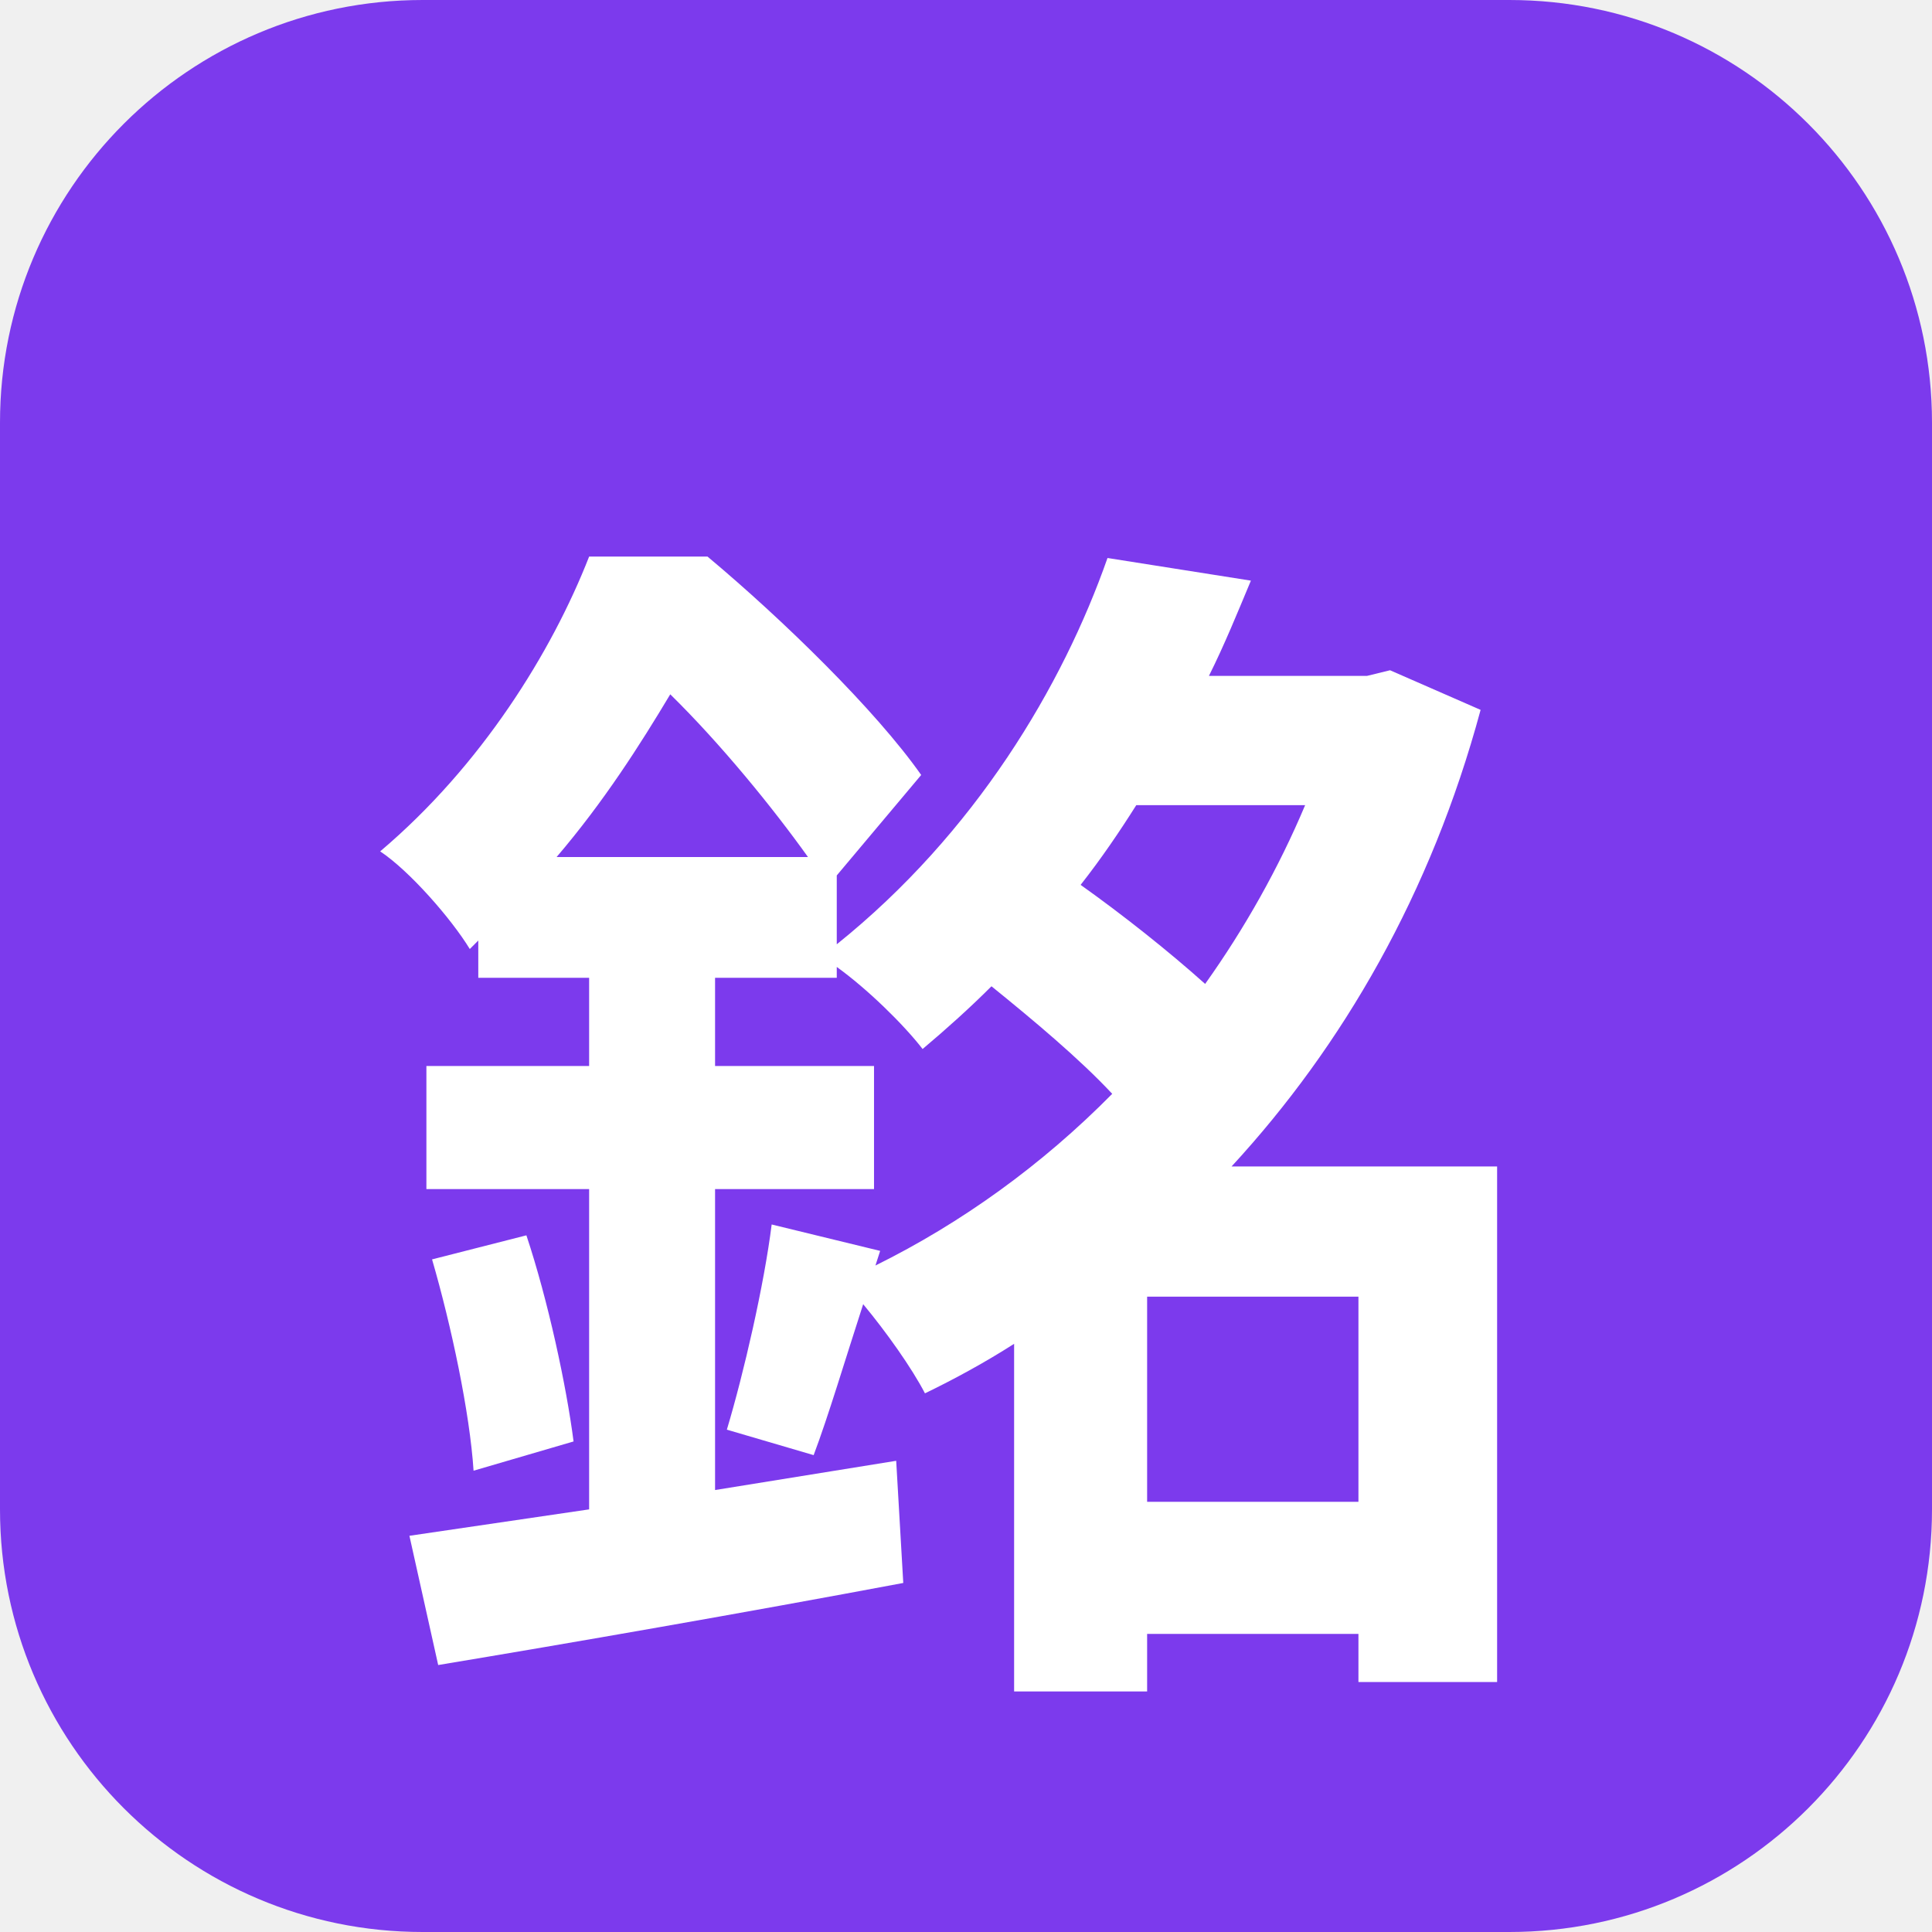
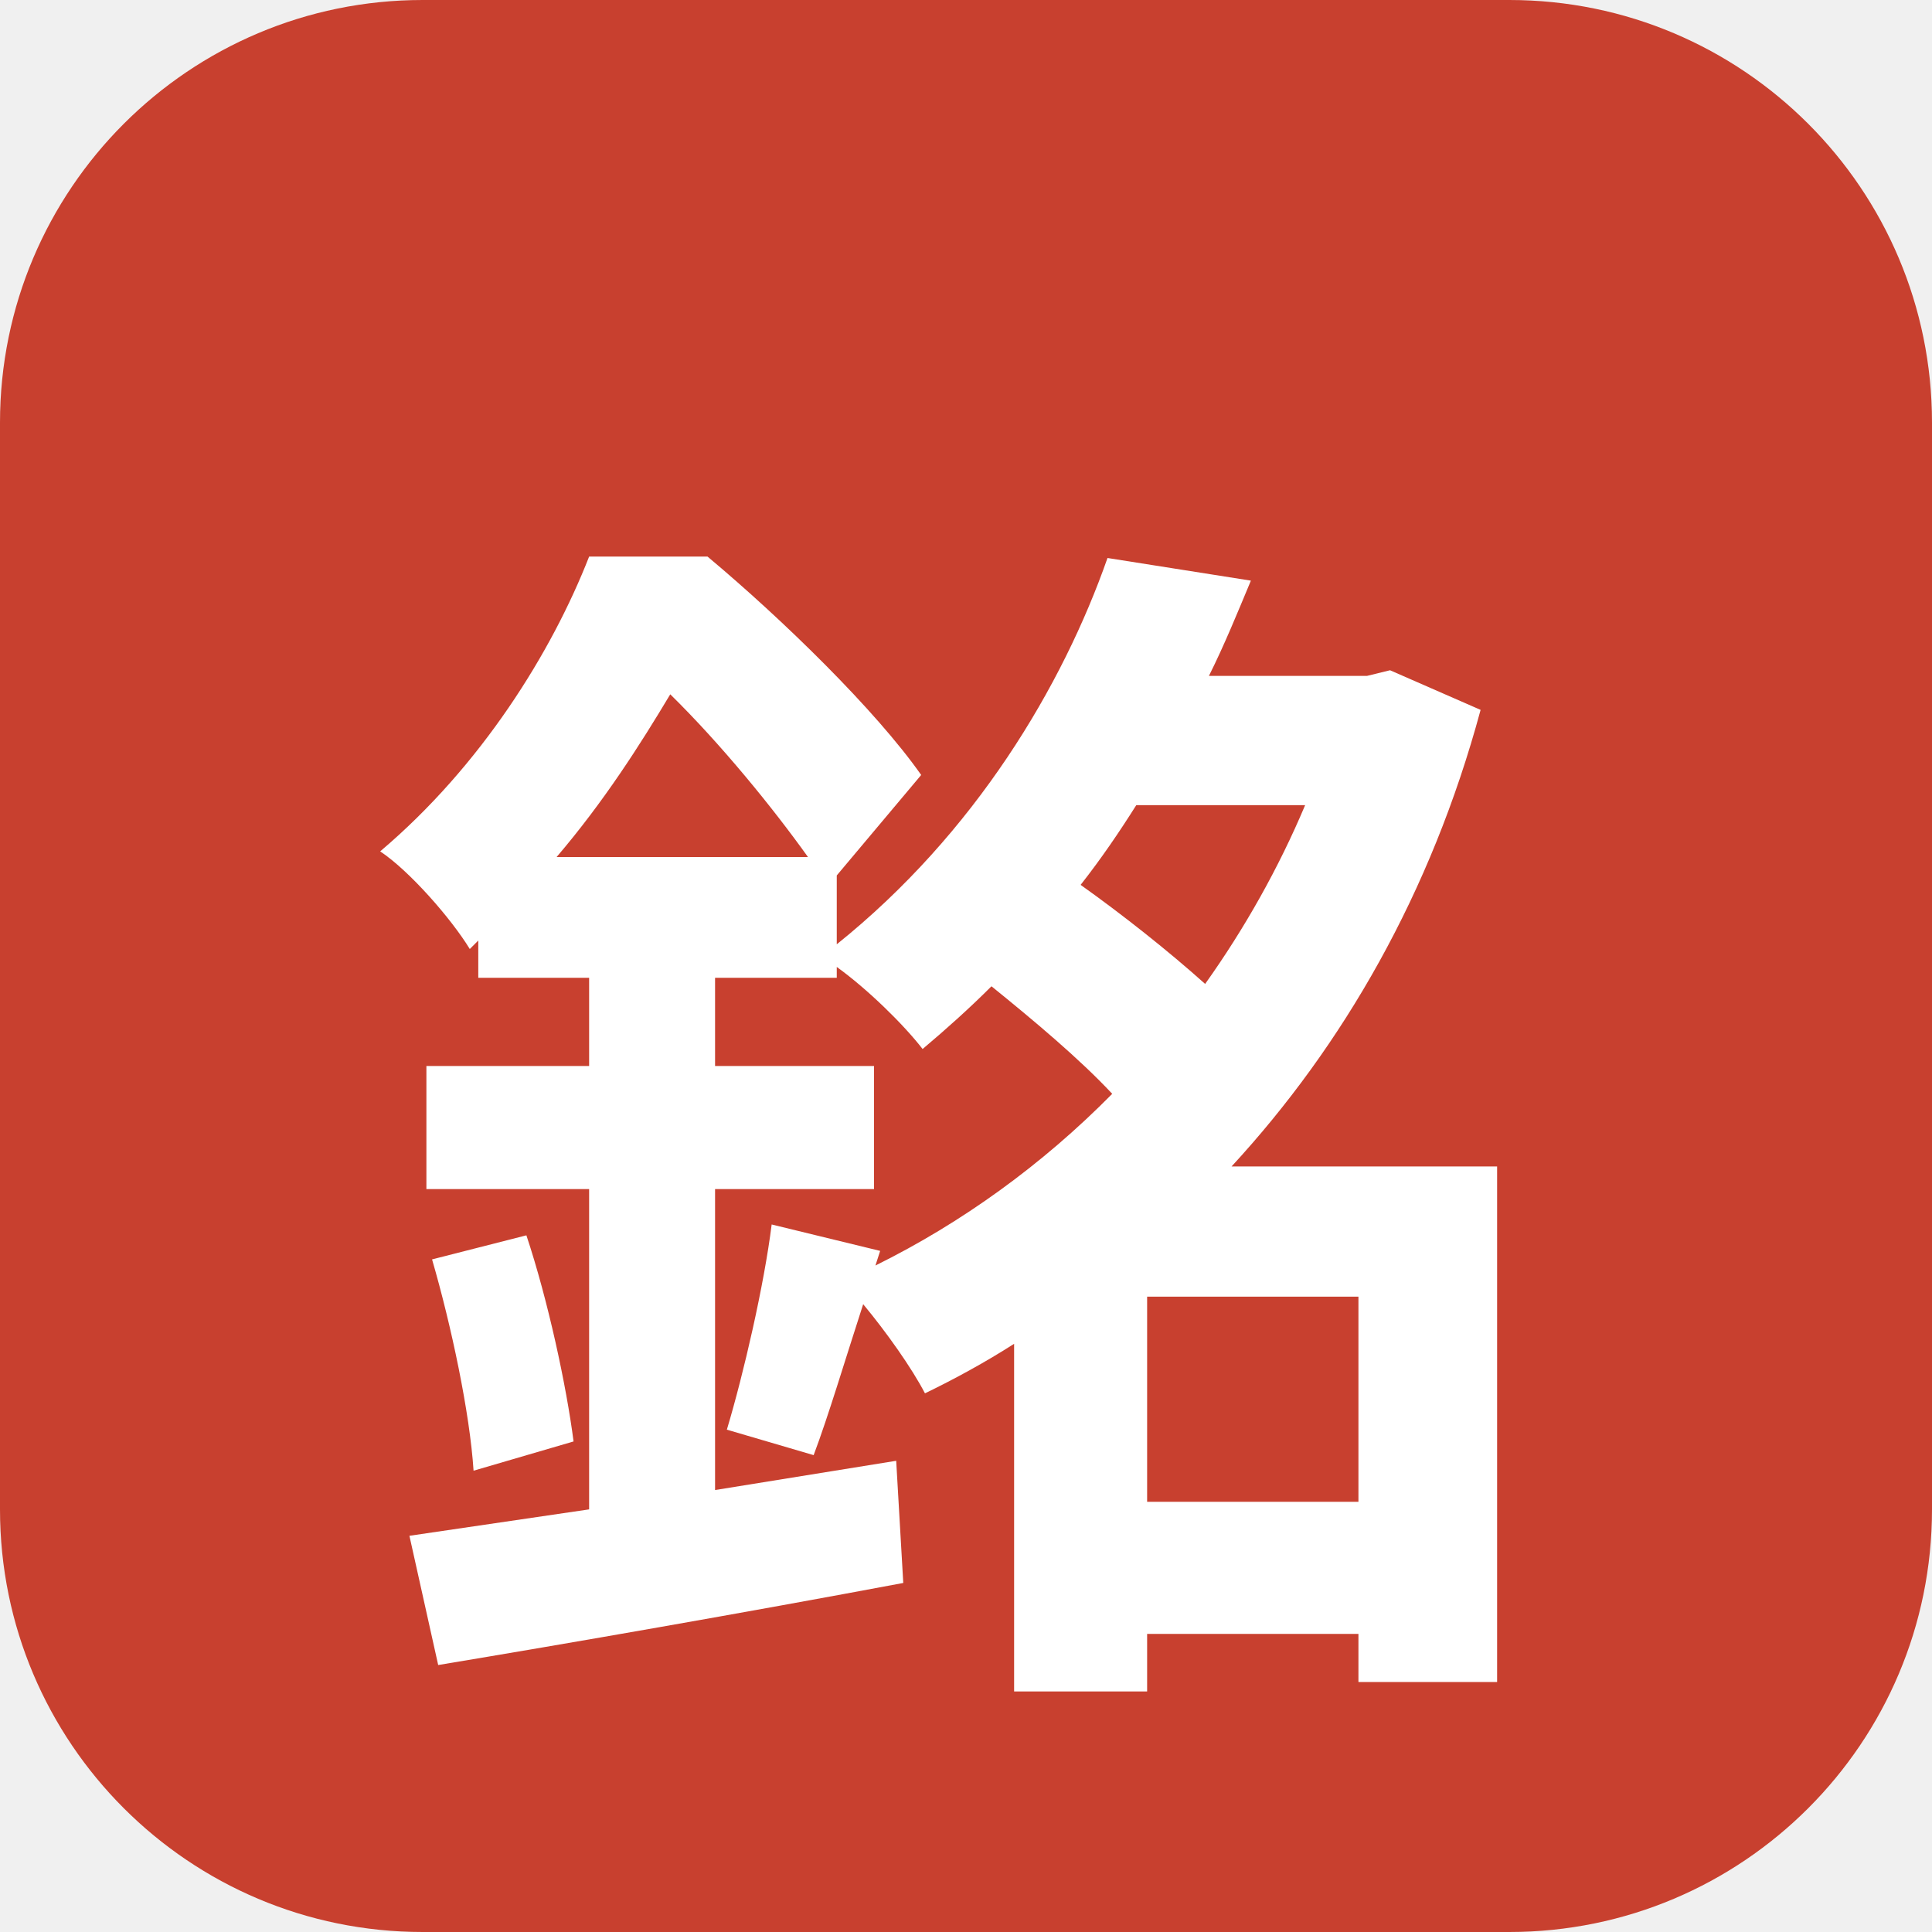
<svg xmlns="http://www.w3.org/2000/svg" viewBox="0 0 64 64" width="64" height="64">
-   <rect width="64" height="64" rx="14" fill="#7c3aed" />
+   <rect width="64" height="64" rx="14" fill="#C8402F" />
  <text x="32" y="35" text-anchor="middle" dominant-baseline="central" font-size="40" font-weight="700" fill="#ffffff" font-family="'Noto Sans TC','PingFang TC','Microsoft JhengHei','Hiragino Sans',sans-serif">銘</text>
</svg>
